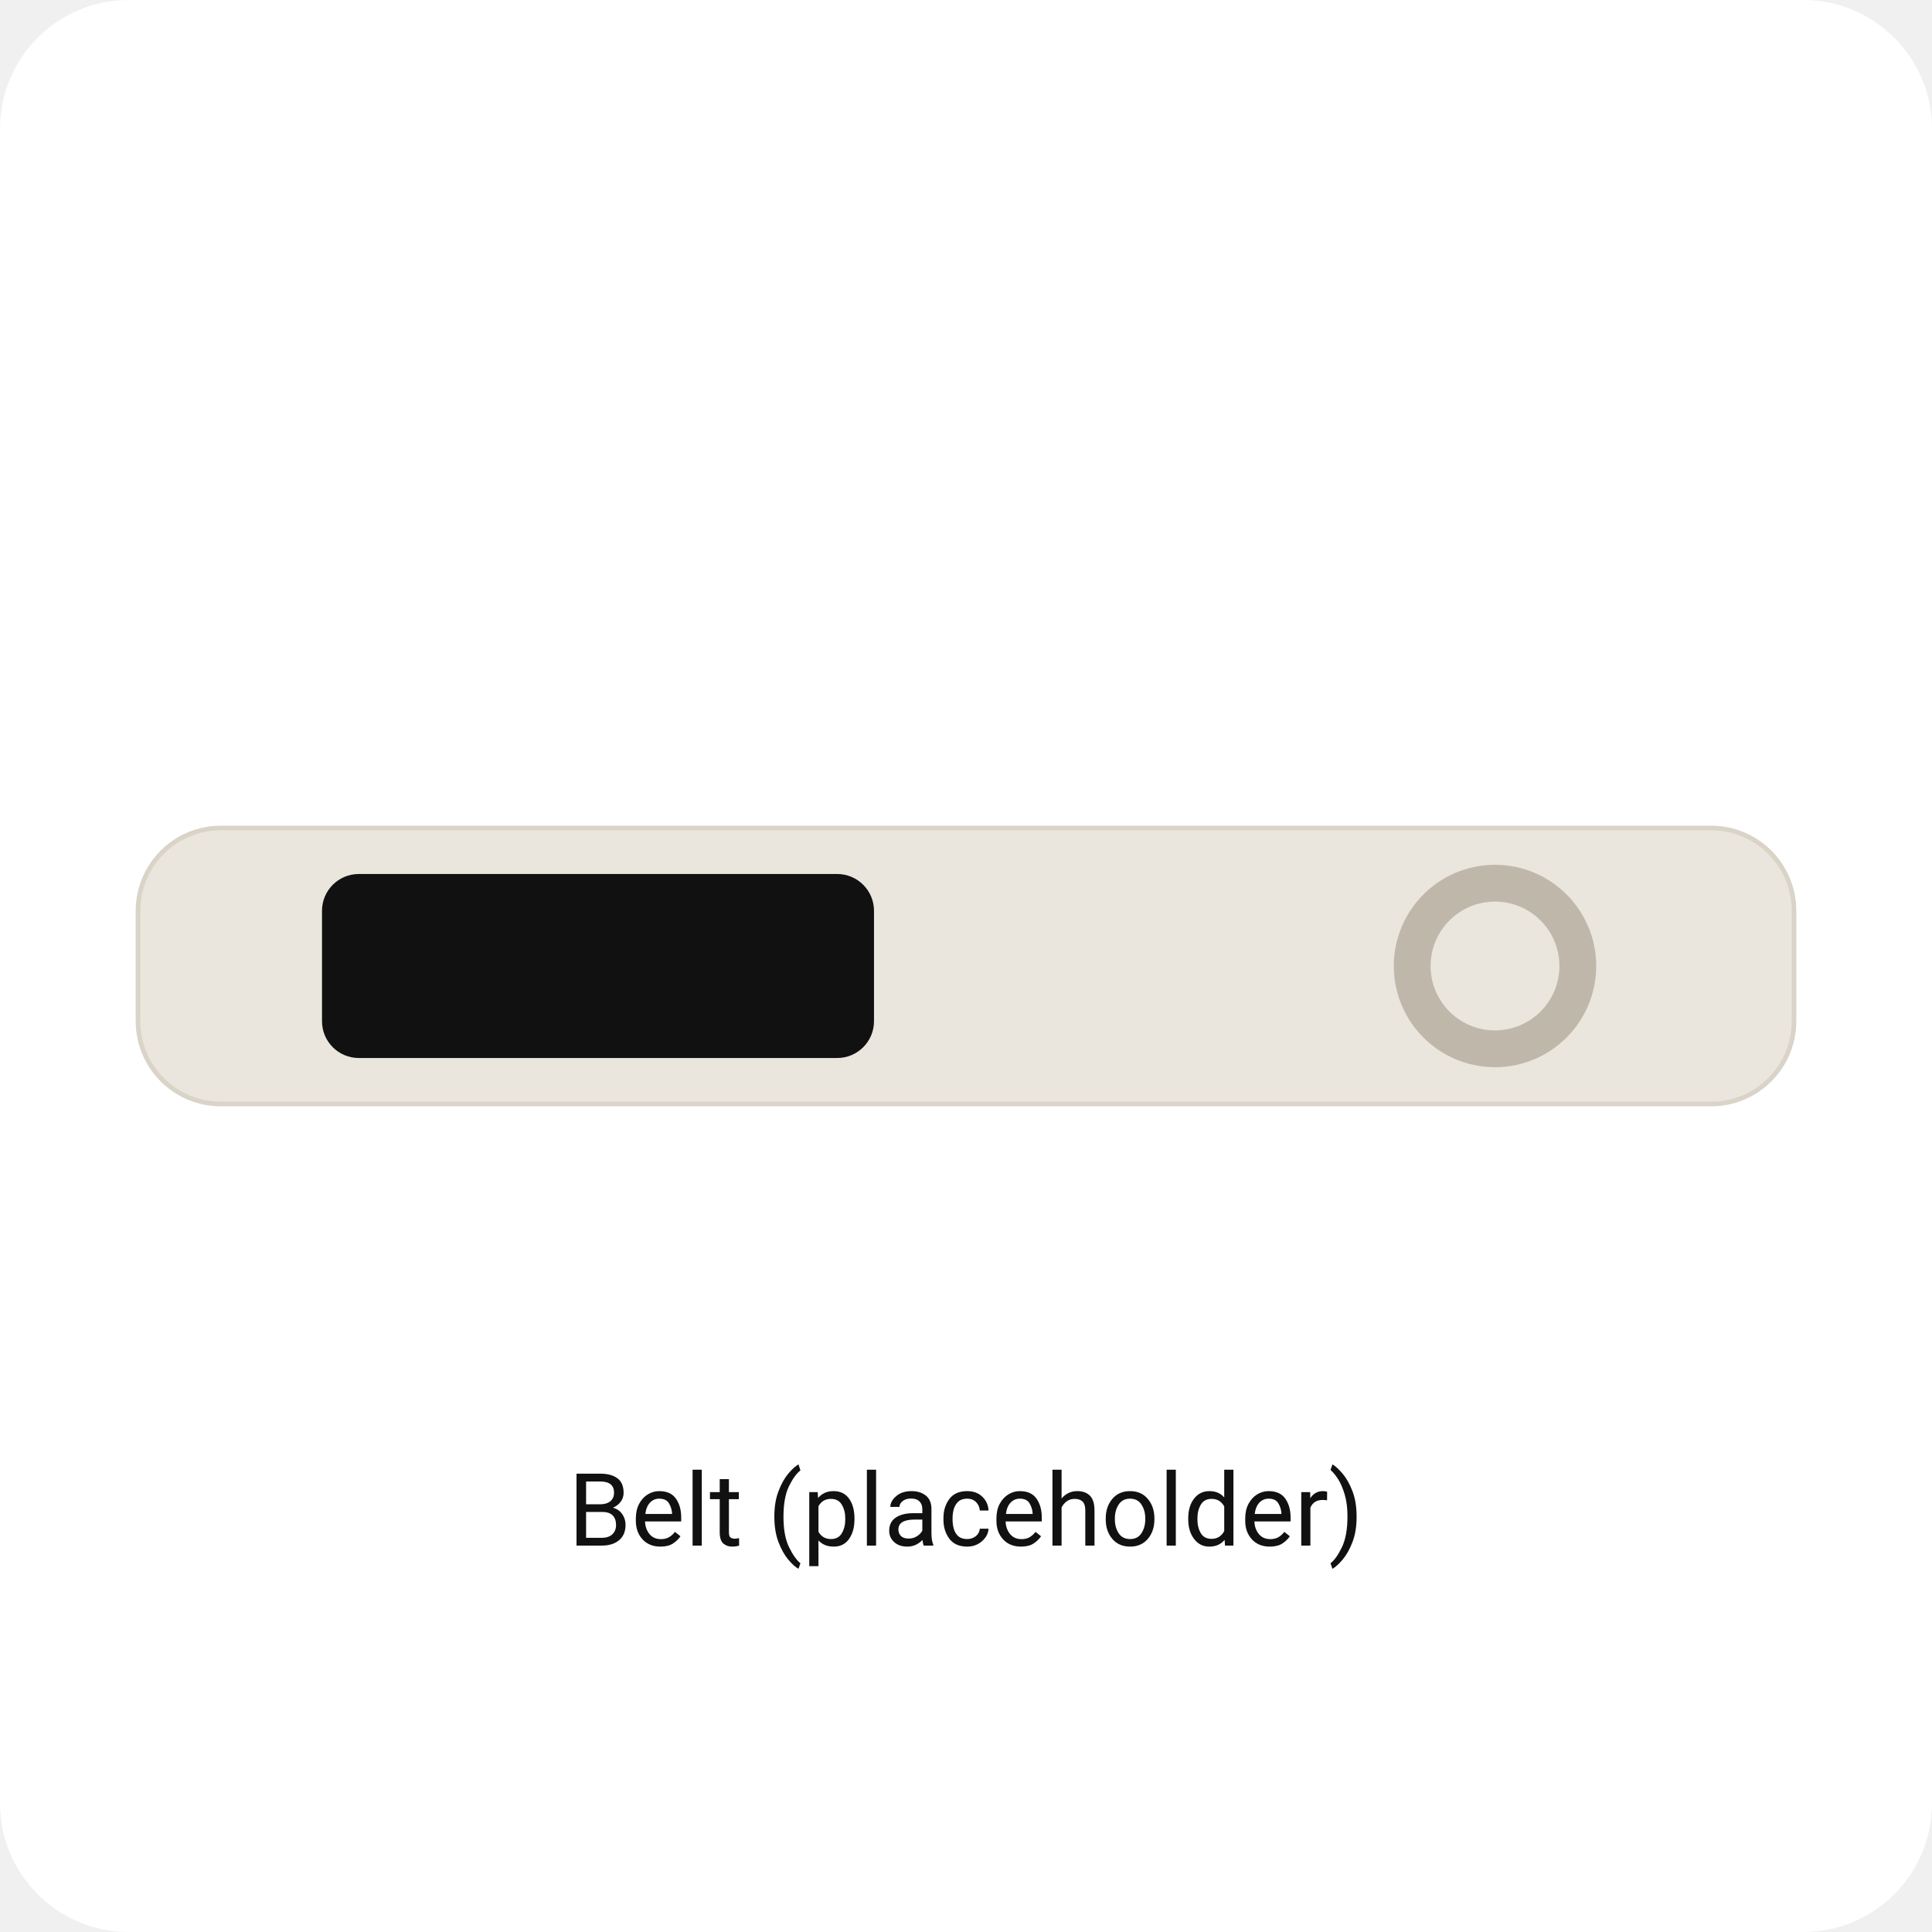
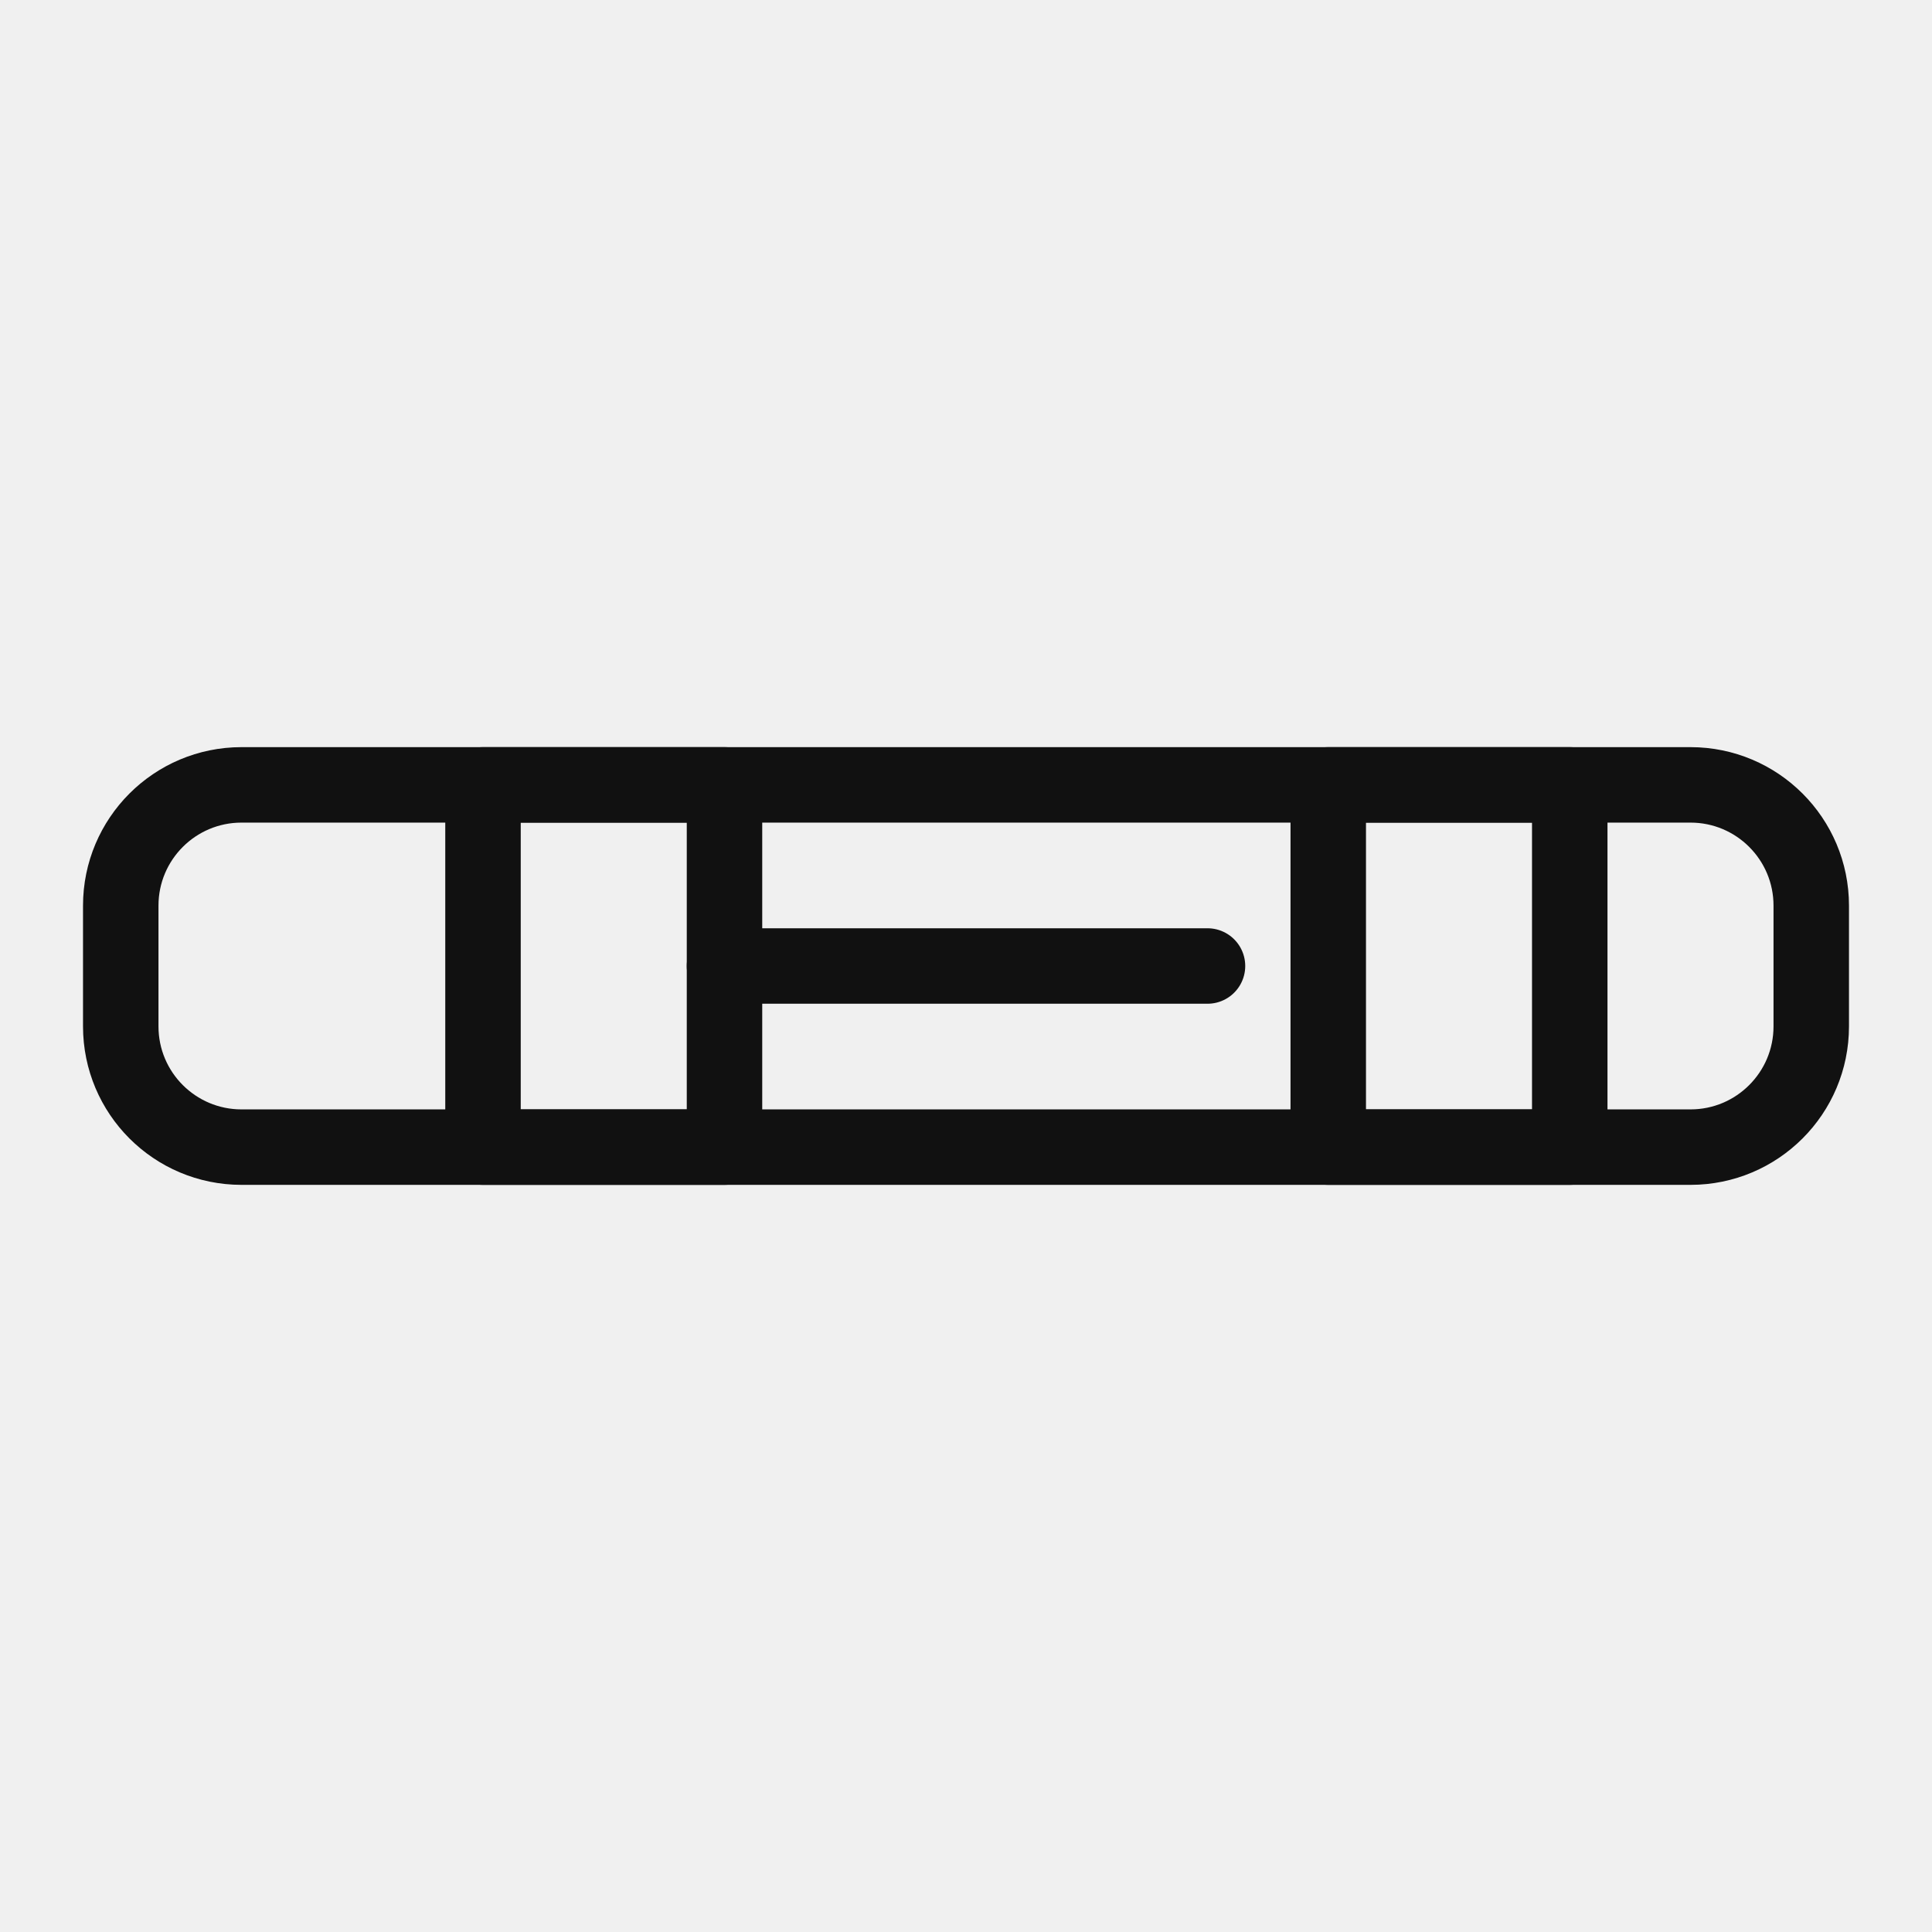
- <svg xmlns="http://www.w3.org/2000/svg" width="420" height="420" viewBox="0 0 420 420" role="img" aria-label="Belt — View product">
-   <rect width="100%" height="100%" rx="28" ry="28" fill="#ffffff" />
-   <rect x="30" y="180" width="360" height="60" rx="18" fill="#eae6de" stroke="#d9d3c8" />
-   <rect x="70" y="190" width="120" height="40" rx="8" fill="#111111" />
-   <circle cx="325" cy="210" r="18" fill="none" stroke="#bfb7aa" stroke-width="8" />
-   <text x="50%" y="80%" text-anchor="middle" font-family="system-ui, -apple-system, Segoe UI, Roboto, Arial, sans-serif" font-size="22" fill="#111111">Belt (placeholder)</text>
+ <svg xmlns="http://www.w3.org/2000/svg" viewBox="0 0 512 512" width="512" height="512" fill="none" stroke="#111" stroke-width="20" stroke-linecap="round" stroke-linejoin="round">
+   <rect x="32" y="208" width="448" height="96" rx="32" ry="32" />
+   <rect x="128" y="208" width="64" height="96" fill="none" />
+   <path d="M192 256h128" />
+   <rect x="352" y="208" width="64" height="96" fill="none" />
</svg>
